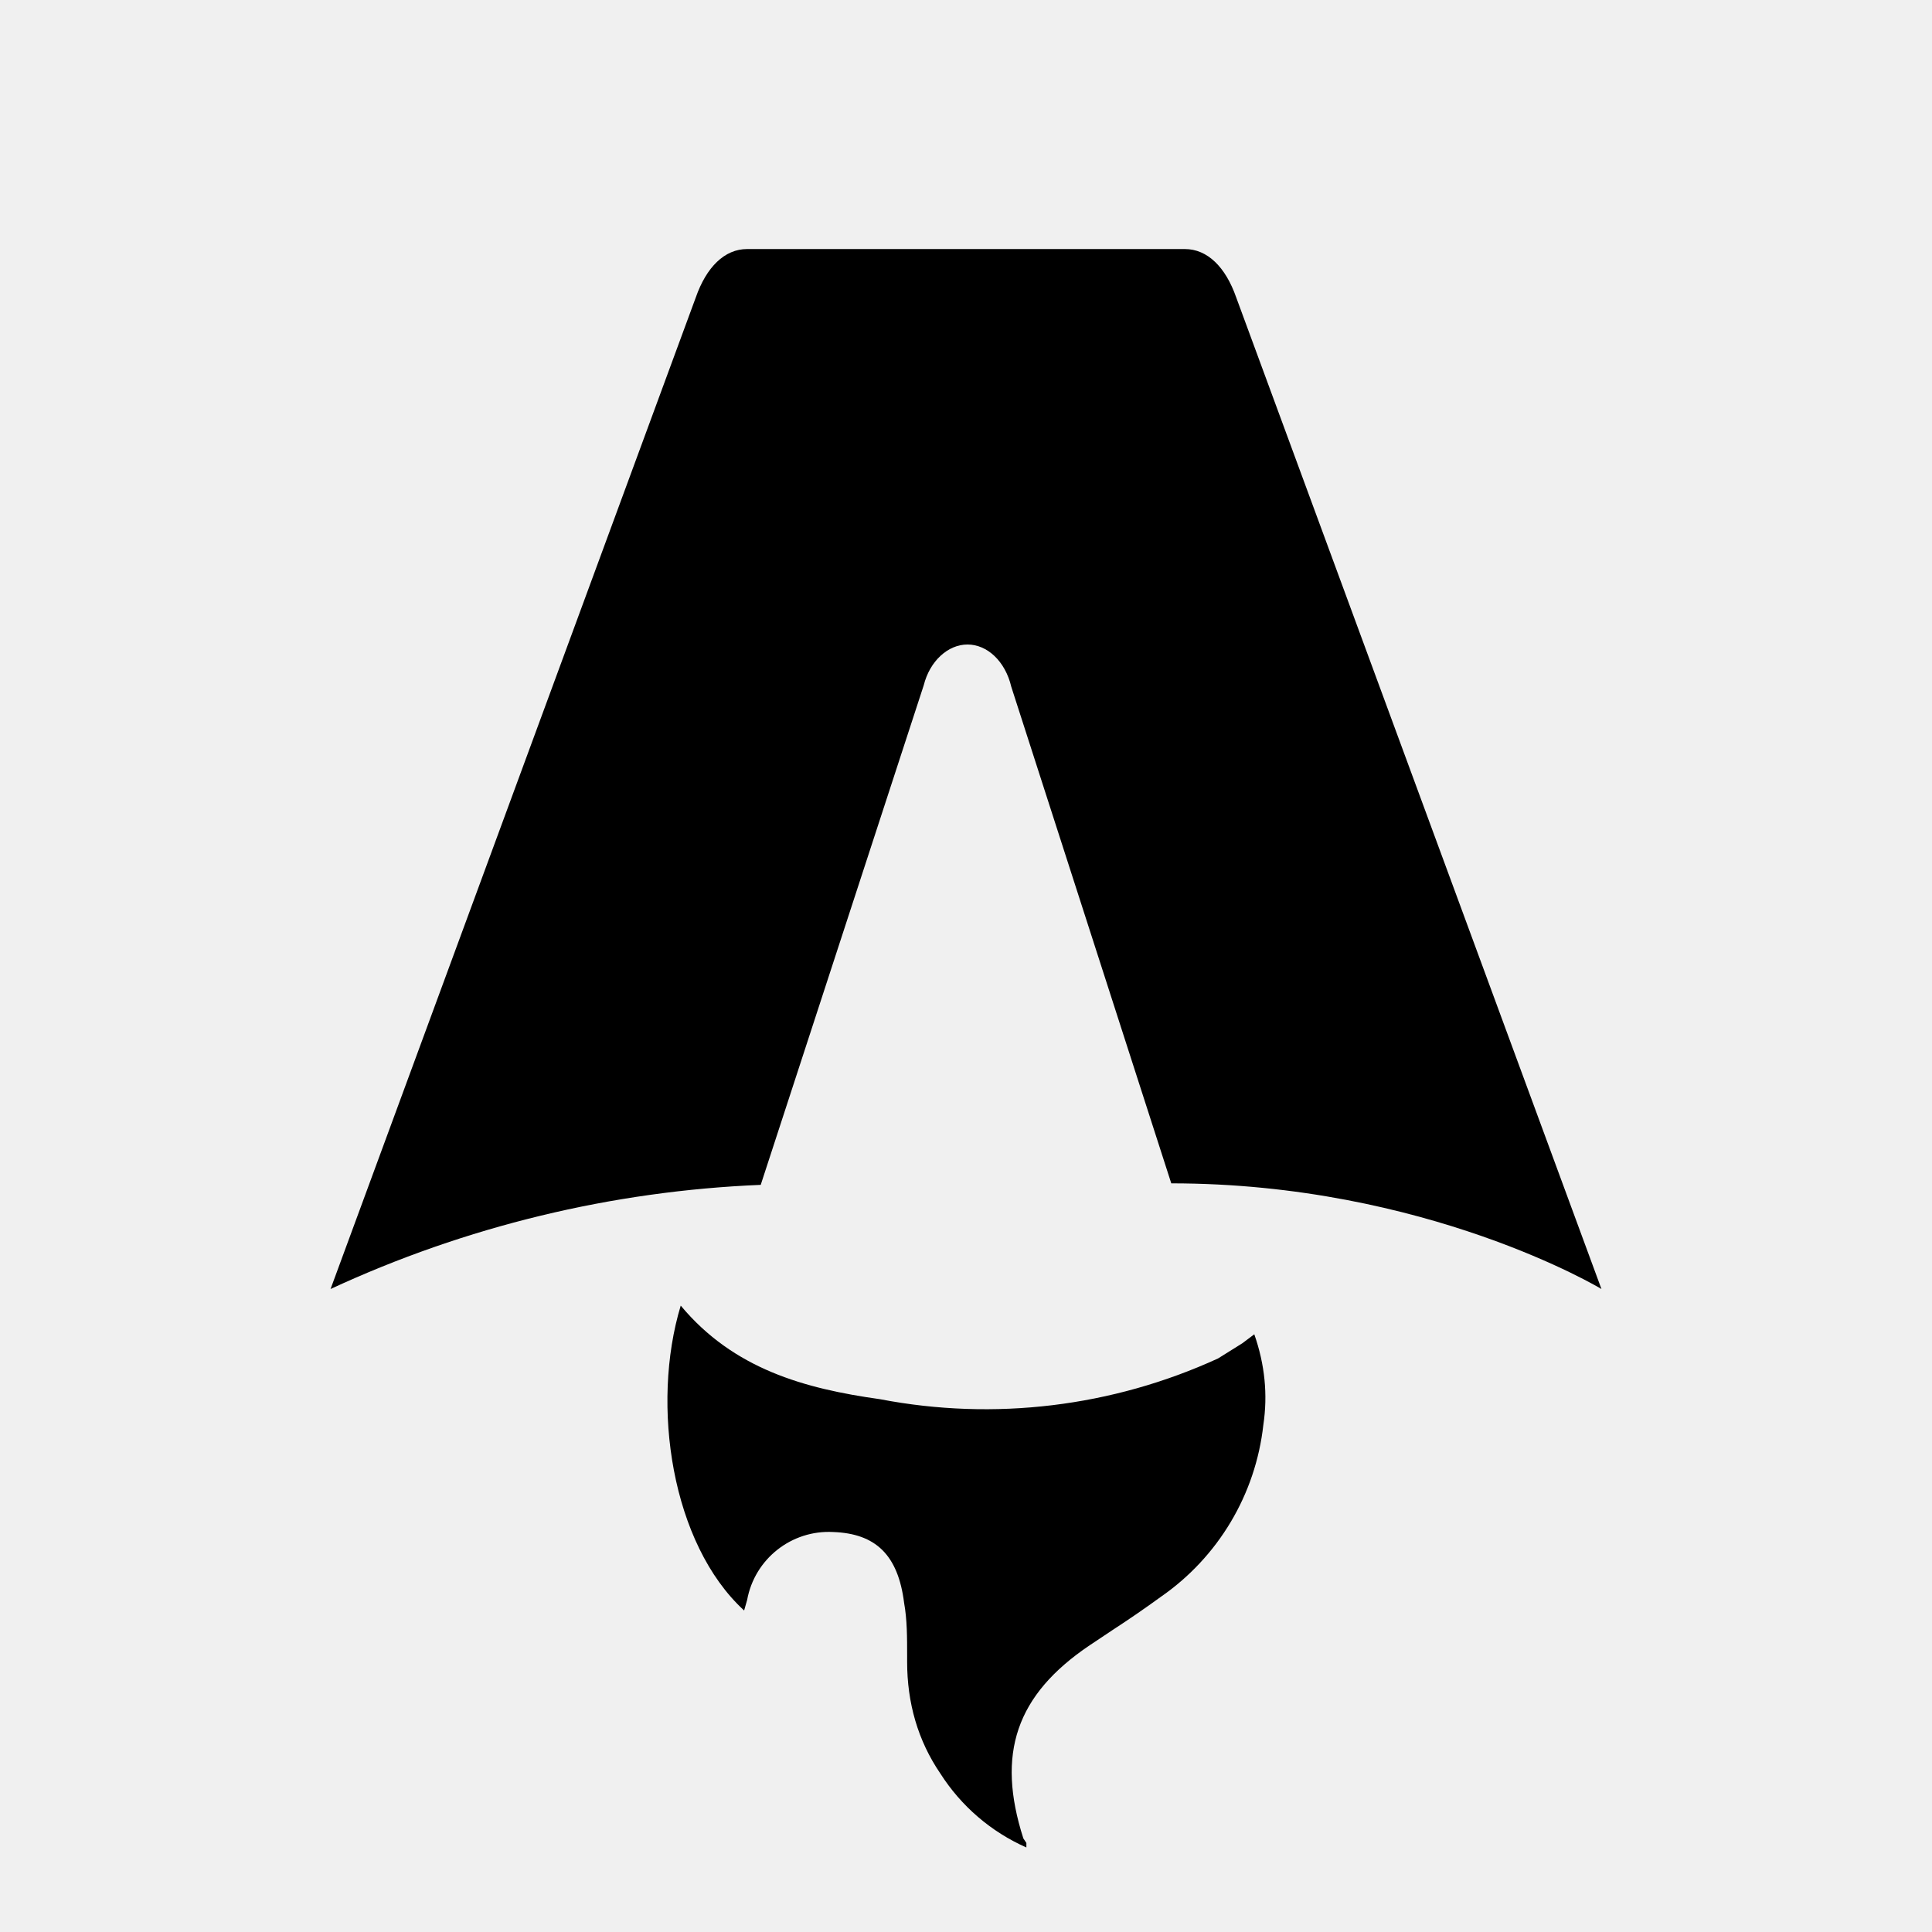
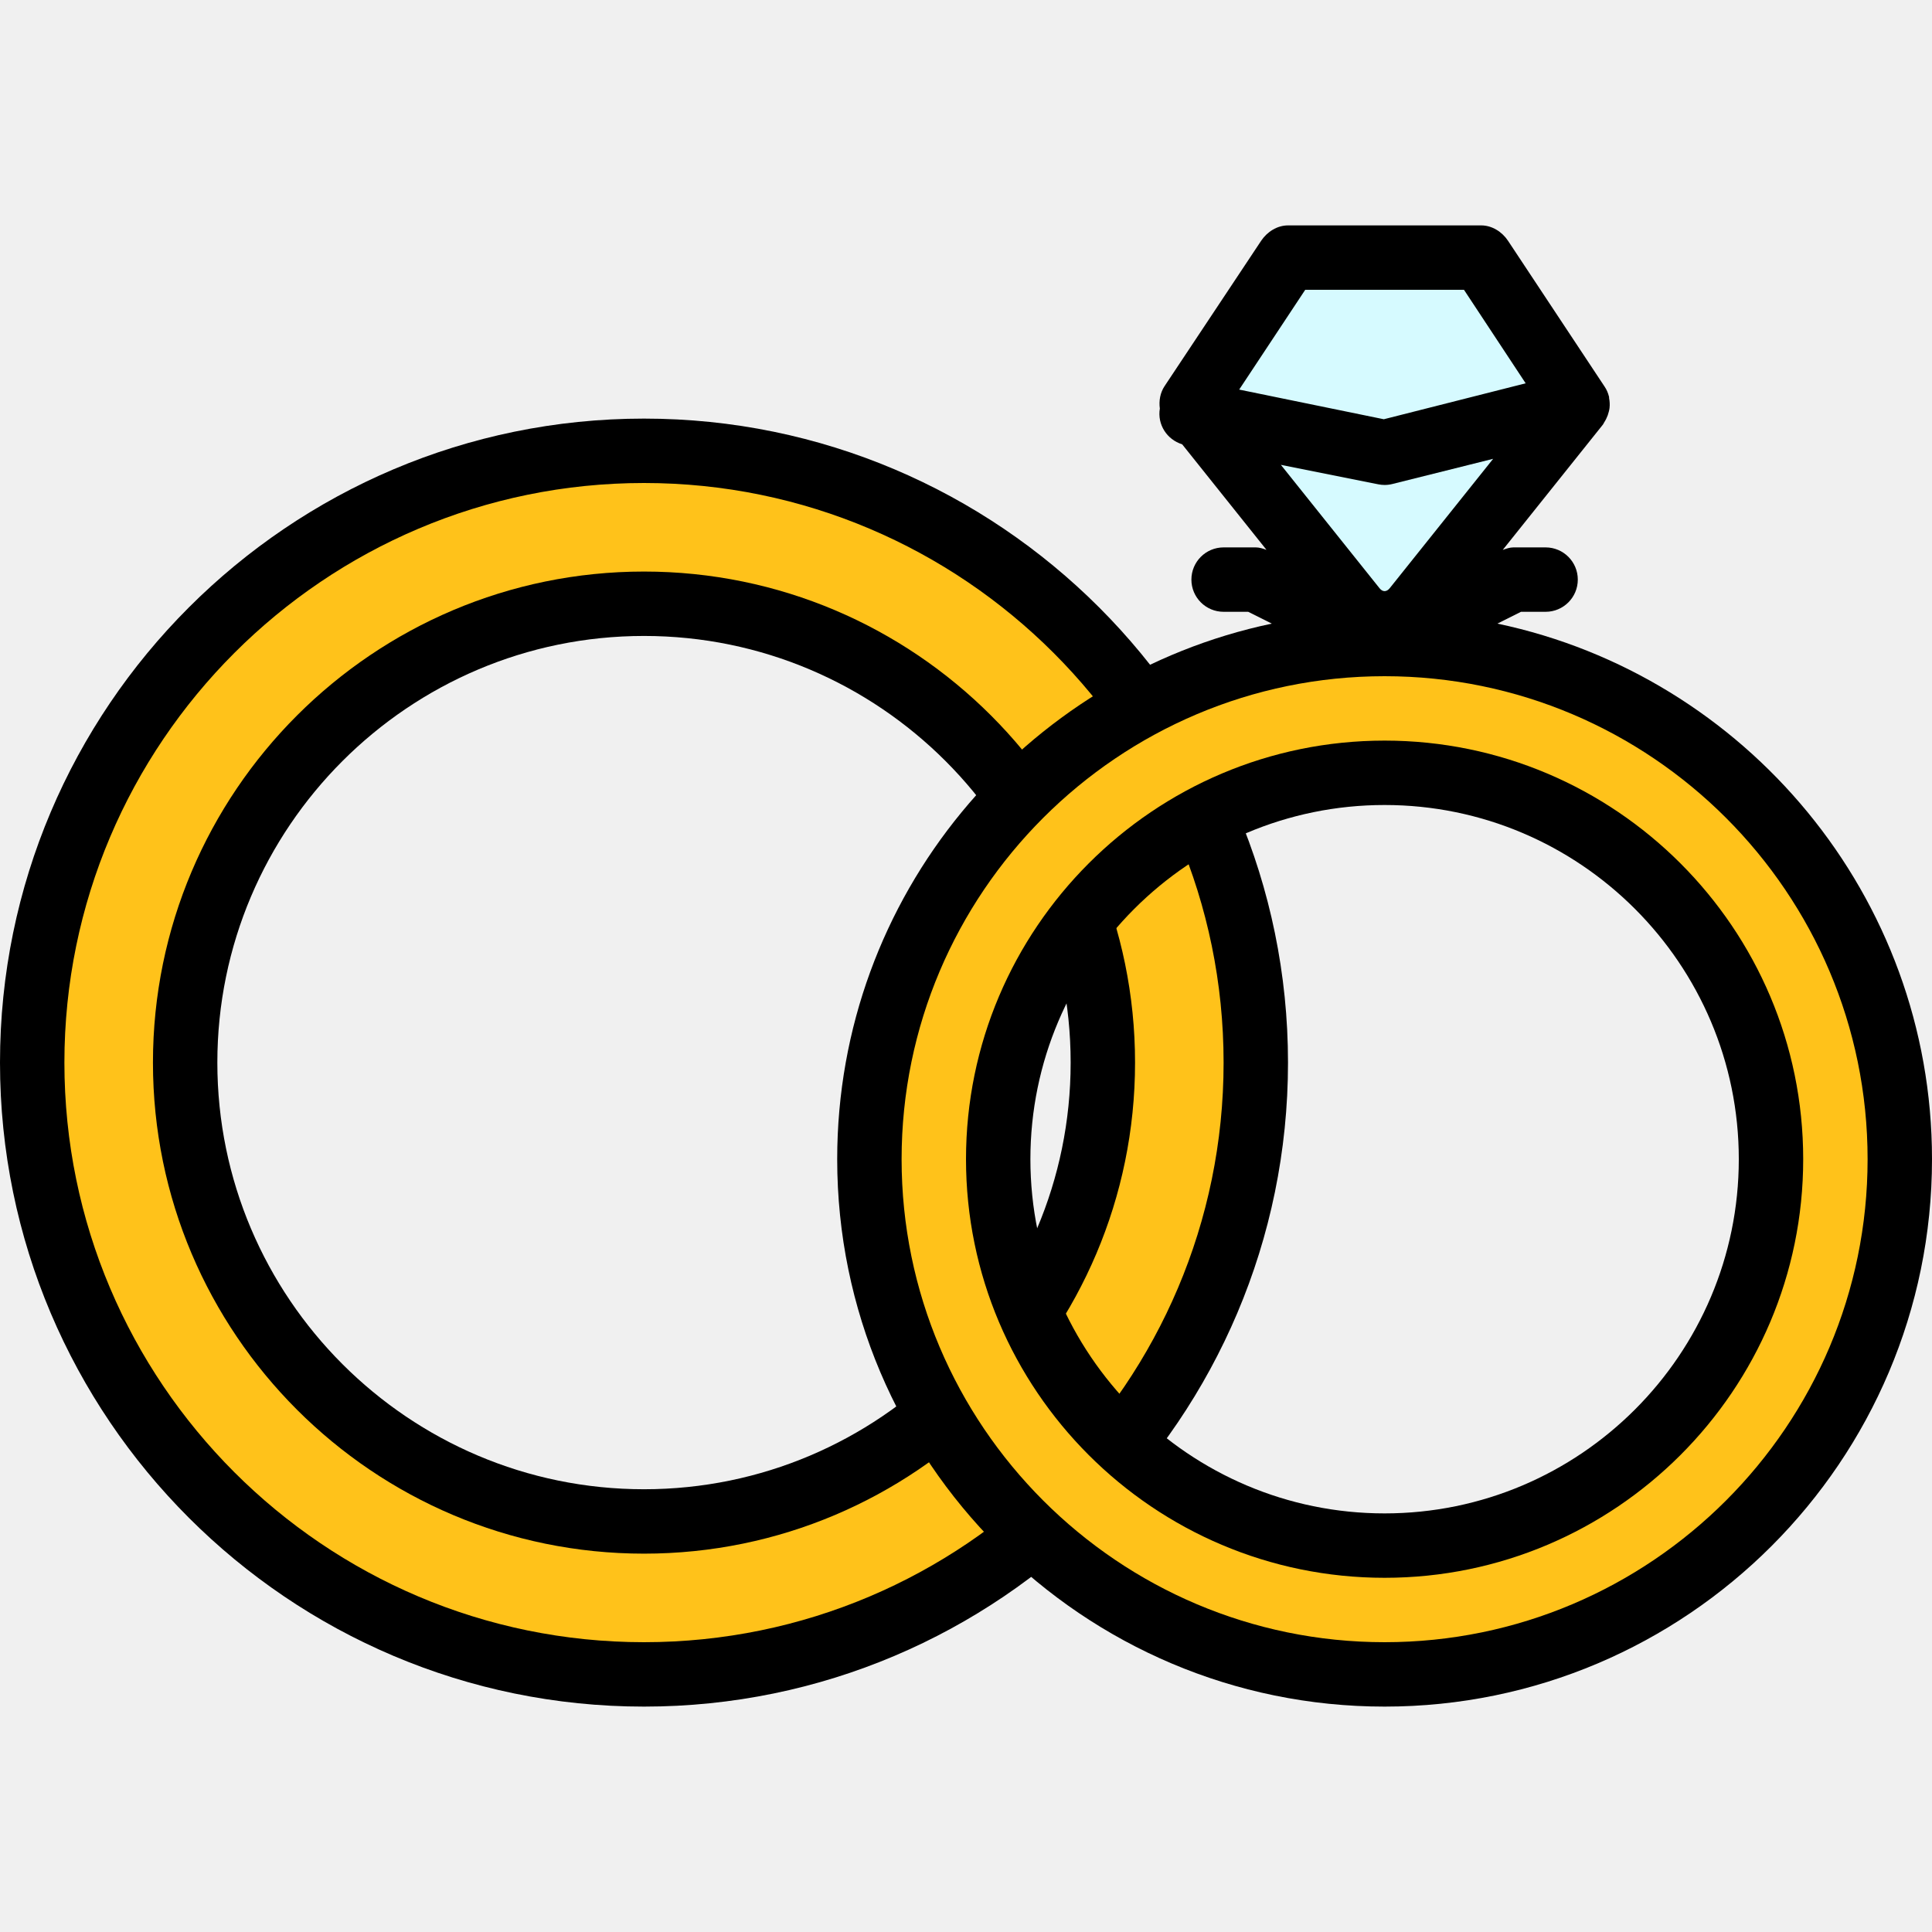
- <svg xmlns="http://www.w3.org/2000/svg" fill="none" viewBox="0 0 128 128">
-   <path d="M50.4 78.5a75.1 75.1 0 0 0-28.5 6.9l24.2-65.7c.7-2 1.9-3.2 3.4-3.2h29c1.5 0 2.7 1.2 3.4 3.2l24.2 65.7s-11.6-7-28.5-7L67 45.5c-.4-1.7-1.6-2.8-2.9-2.8-1.3 0-2.5 1.1-2.9 2.7L50.4 78.5Zm-1.1 28.2Zm-4.2-20.2c-2 6.6-.6 15.8 4.2 20.2a17.5 17.5 0 0 1 .2-.7 5.5 5.5 0 0 1 5.7-4.5c2.8.1 4.3 1.5 4.7 4.7.2 1.1.2 2.3.2 3.5v.4c0 2.7.7 5.2 2.2 7.4a13 13 0 0 0 5.7 4.9v-.3l-.2-.3c-1.8-5.6-.5-9.5 4.4-12.8l1.5-1a73 73 0 0 0 3.2-2.2 16 16 0 0 0 6.8-11.4c.3-2 .1-4-.6-6l-.8.6-1.6 1a37 37 0 0 1-22.4 2.7c-5-.7-9.7-2-13.2-6.2Z" />
-   <style>
-         path { fill: #000; }
-         @media (prefers-color-scheme: dark) {
-             path { fill: #FFF; }
-         }
-     </style>
+ <svg xmlns="http://www.w3.org/2000/svg" height="64px" width="64px" version="1.1" id="Layer_1" viewBox="0 0 480 480" xml:space="preserve" fill="#000000">
+   <g id="SVGRepo_bgCarrier" stroke-width="0" />
+   <g id="SVGRepo_tracerCarrier" stroke-linecap="round" stroke-linejoin="round" />
+   <g id="SVGRepo_iconCarrier">
+     <path style="fill:#ffc21a;" d="M160,112c83.92,0,152,68.08,152,152s-68.08,152-152,152S8,347.92,8,264S76.08,112,160,112z M274,264 c0-62.96-51.04-114-114-114S46,201.04,46,264s51.04,114,114,114S274,326.96,274,264z" />
+     <path d="M160,386c-67.272,0-122-54.728-122-122s54.728-122,122-122s122,54.728,122,122S227.272,386,160,386z M160,158 c-58.448,0-106,47.552-106,106s47.552,106,106,106s106-47.552,106-106S218.448,158,160,158z" />
+     <path d="M160,424C71.776,424,0,352.224,0,264s71.776-160,160-160s160,71.776,160,160S248.224,424,160,424z M160,120 c-79.4,0-144,64.6-144,144s64.6,144,144,144s144-64.6,144-144S239.4,120,160,120z" />
+     <path style="fill:#d6faff;" d="M368,64.48l24,36l-40.48,50.64c-3.84,4.8-11.2,4.8-15.04,0L296,100.48l24-36H368z" />
+     <path style="fill:#ffc21a;" d="M344,160c70.72,0,128,57.28,128,128s-57.28,128-128,128s-128-57.28-128-128S273.28,160,344,160z M440,288c0-53.04-42.96-96-96-96s-96,42.96-96,96s42.96,96,96,96S440,341.04,440,288z" />
+     <path d="M344,184c-57.344,0-104,46.656-104,104s46.656,104,104,104s104-46.656,104-104S401.344,184,344,184z M344,376 c-48.52,0-88-39.48-88-88s39.48-88,88-88s88,39.48,88,88S392.52,376,344,376z" />
+     <path d="M372.024,154.936l5.864-2.936H384c4.424,0,8-3.584,8-8s-3.576-8-8-8h-8c-0.92,0-1.784,0.32-2.648,0.624l24.896-31.144 c0.136-0.168,0.184-0.368,0.304-0.536c0.2-0.288,0.352-0.592,0.512-0.904c0.28-0.56,0.488-1.136,0.632-1.736 c0.08-0.32,0.16-0.624,0.192-0.96c0.088-0.808,0.048-1.616-0.112-2.424c-0.024-0.128,0.016-0.248-0.016-0.376 c-0.008-0.024-0.024-0.04-0.032-0.072c-0.216-0.848-0.56-1.672-1.072-2.424l-24-36.24C373.168,57.576,370.672,56,368,56h-48 c-2.672,0-5.168,1.576-6.656,3.8l-24,36.12c-1.112,1.664-1.448,3.688-1.184,5.576c-0.664,3.968,1.752,7.72,5.544,8.888 l20.952,26.224C313.792,136.304,312.92,136,312,136h-8c-4.424,0-8,3.584-8,8s3.576,8,8,8h6.112l5.872,2.936 C254.392,167.888,208,222.616,208,288c0,74.992,61.008,136,136,136s136-61.008,136-136C480,222.616,433.608,167.888,372.024,154.936 z M342.728,146.128l-24.496-30.64l24.2,4.84c0.512,0.104,1.048,0.16,1.568,0.16c0.648,0,1.304-0.08,1.936-0.24l25.032-6.256 l-25.688,32.136C344.488,147.112,343.504,147.112,342.728,146.128z M324.28,72h39.44l15.328,23.232l-35.24,8.928l-35.936-7.368 L324.28,72z M344,408c-66.168,0-120-53.832-120-120s53.832-120,120-120s120,53.832,120,120S410.168,408,344,408z" />
+   </g>
</svg>
